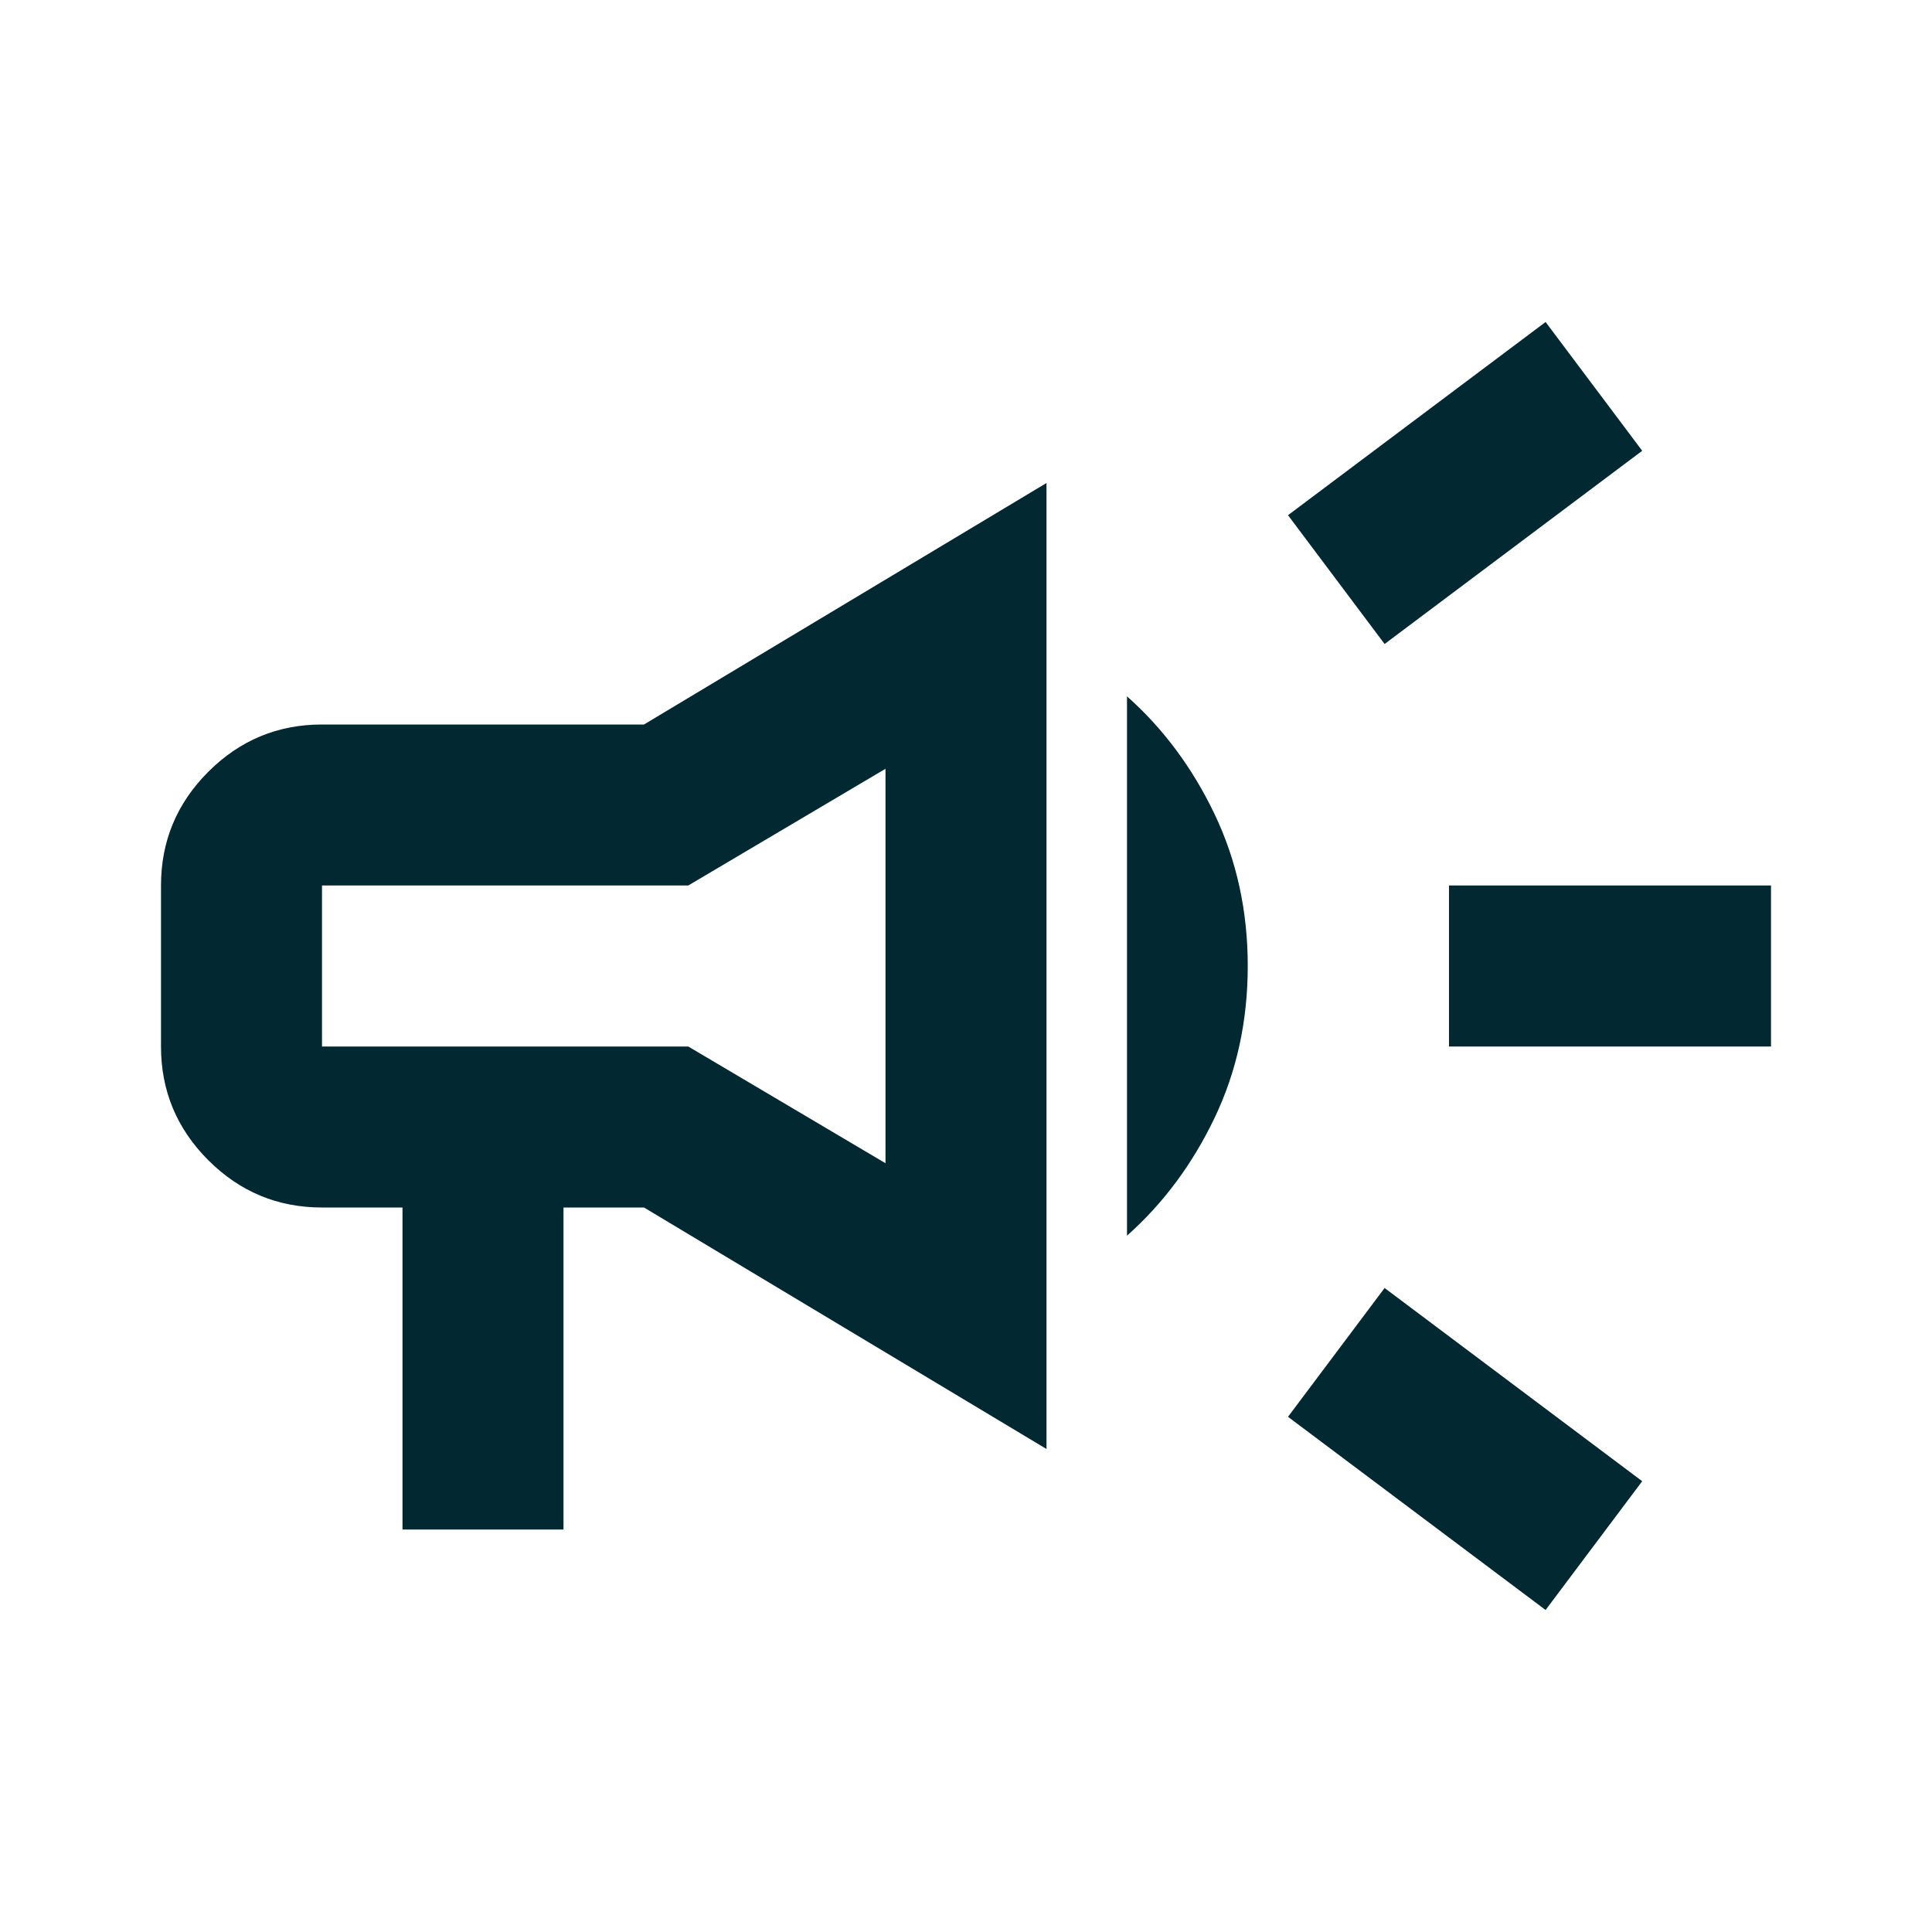
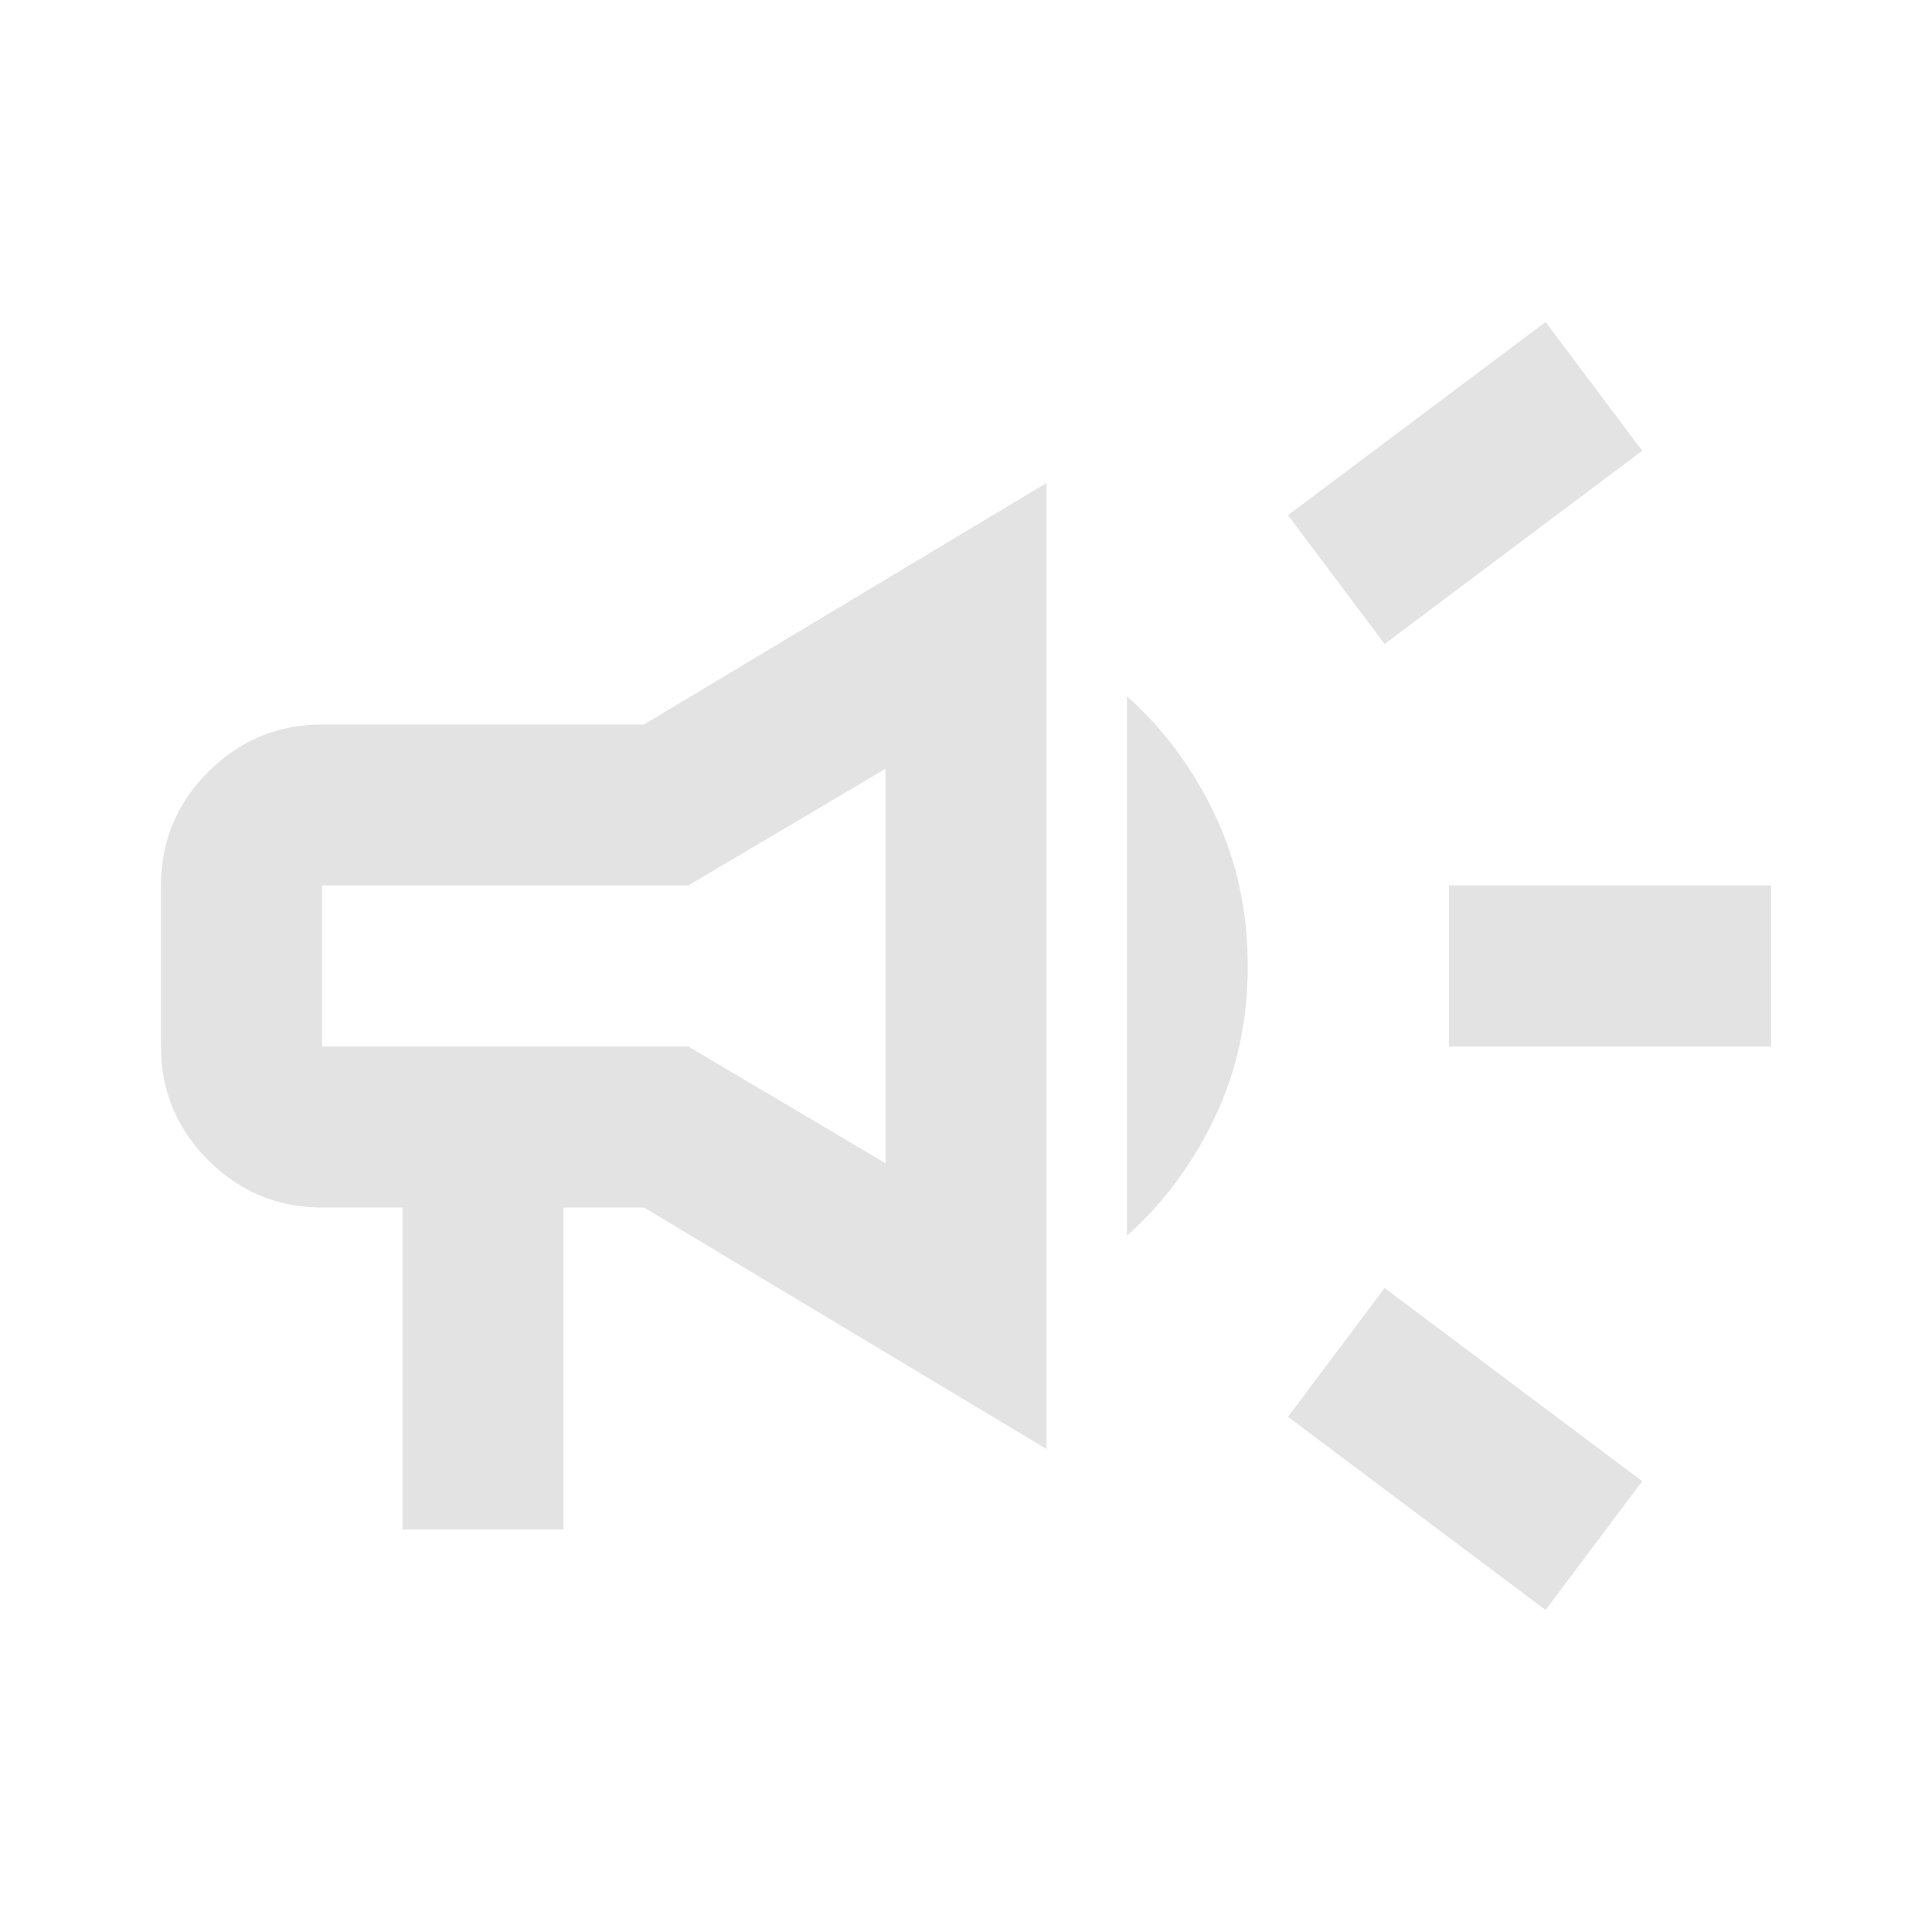
- <svg xmlns="http://www.w3.org/2000/svg" height="24px" viewBox="0 -960 960 960" width="24px" fill="#022832">
+ <svg xmlns="http://www.w3.org/2000/svg" height="24px" viewBox="0 -960 960 960" width="24px" fill="#e3e3e3">
  <path d="M720-440v-80h160v80H720Zm48 280-128-96 48-64 128 96-48 64Zm-80-480-48-64 128-96 48 64-128 96ZM200-200v-160h-40q-33 0-56.5-23.5T80-440v-80q0-33 23.5-56.5T160-600h160l200-120v480L320-360h-40v160h-80Zm240-182v-196l-98 58H160v80h182l98 58Zm120 36v-268q27 24 43.5 58.5T620-480q0 41-16.5 75.5T560-346ZM300-480Z" />
</svg>
